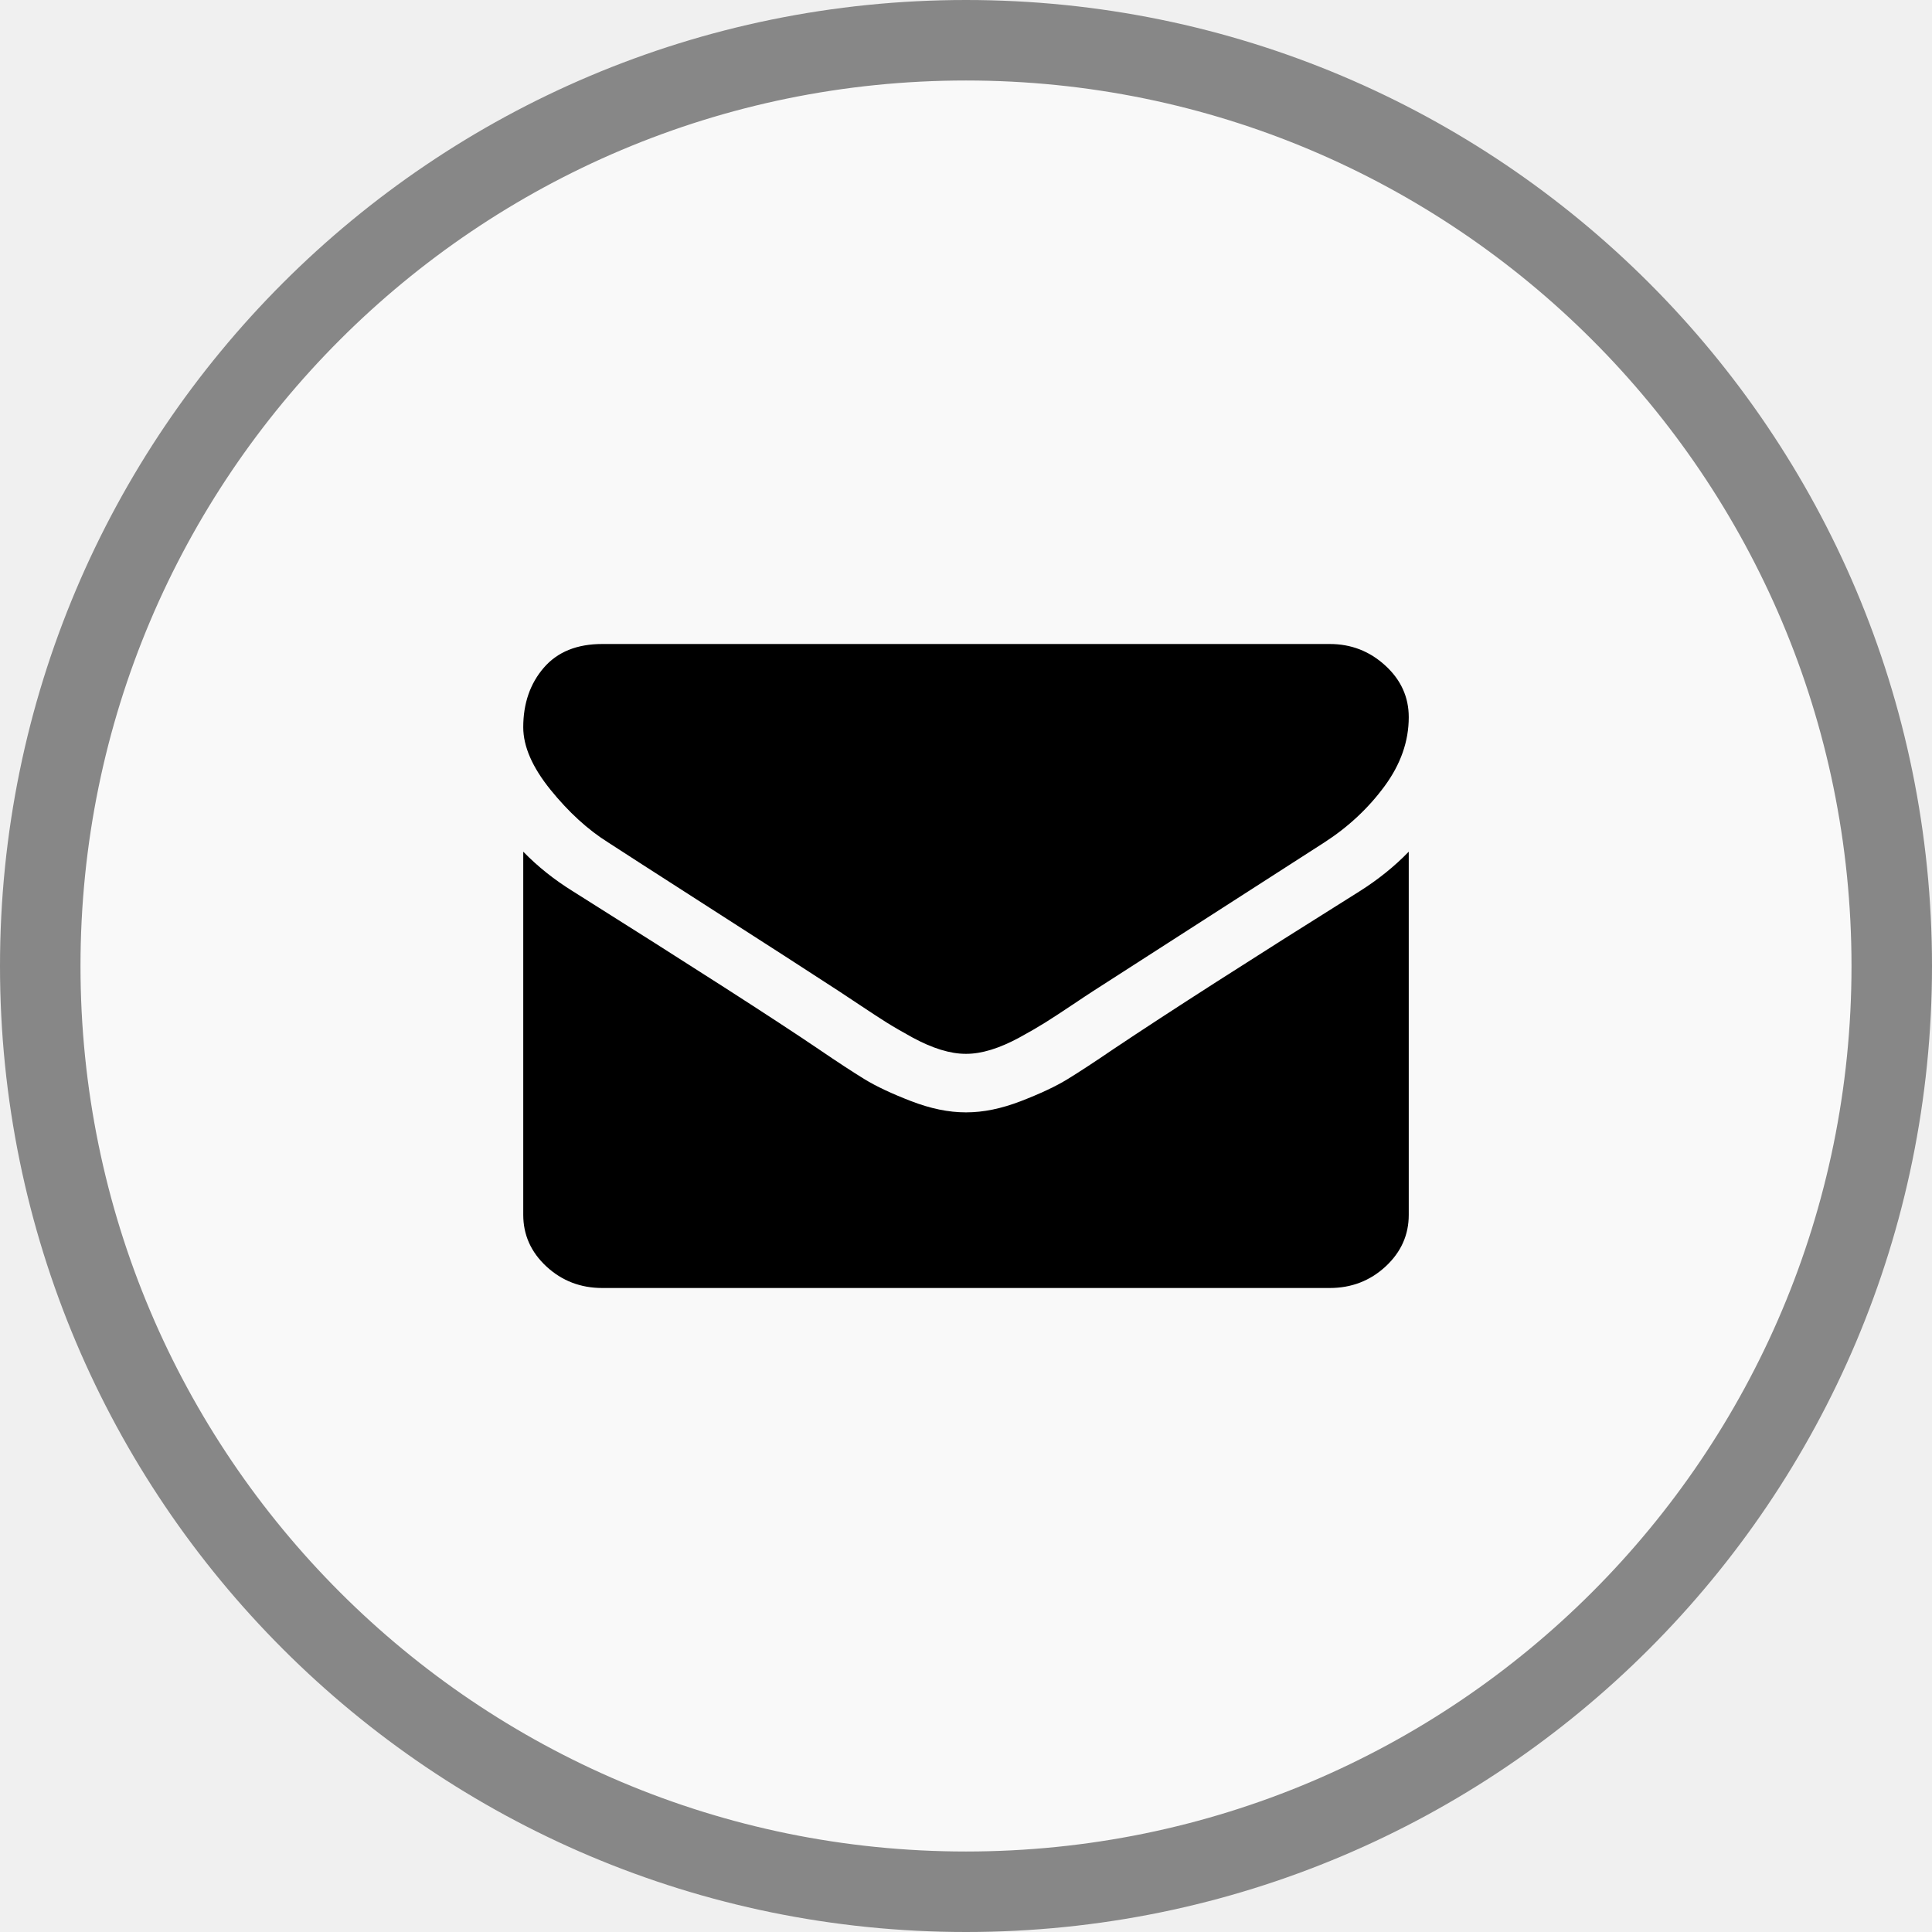
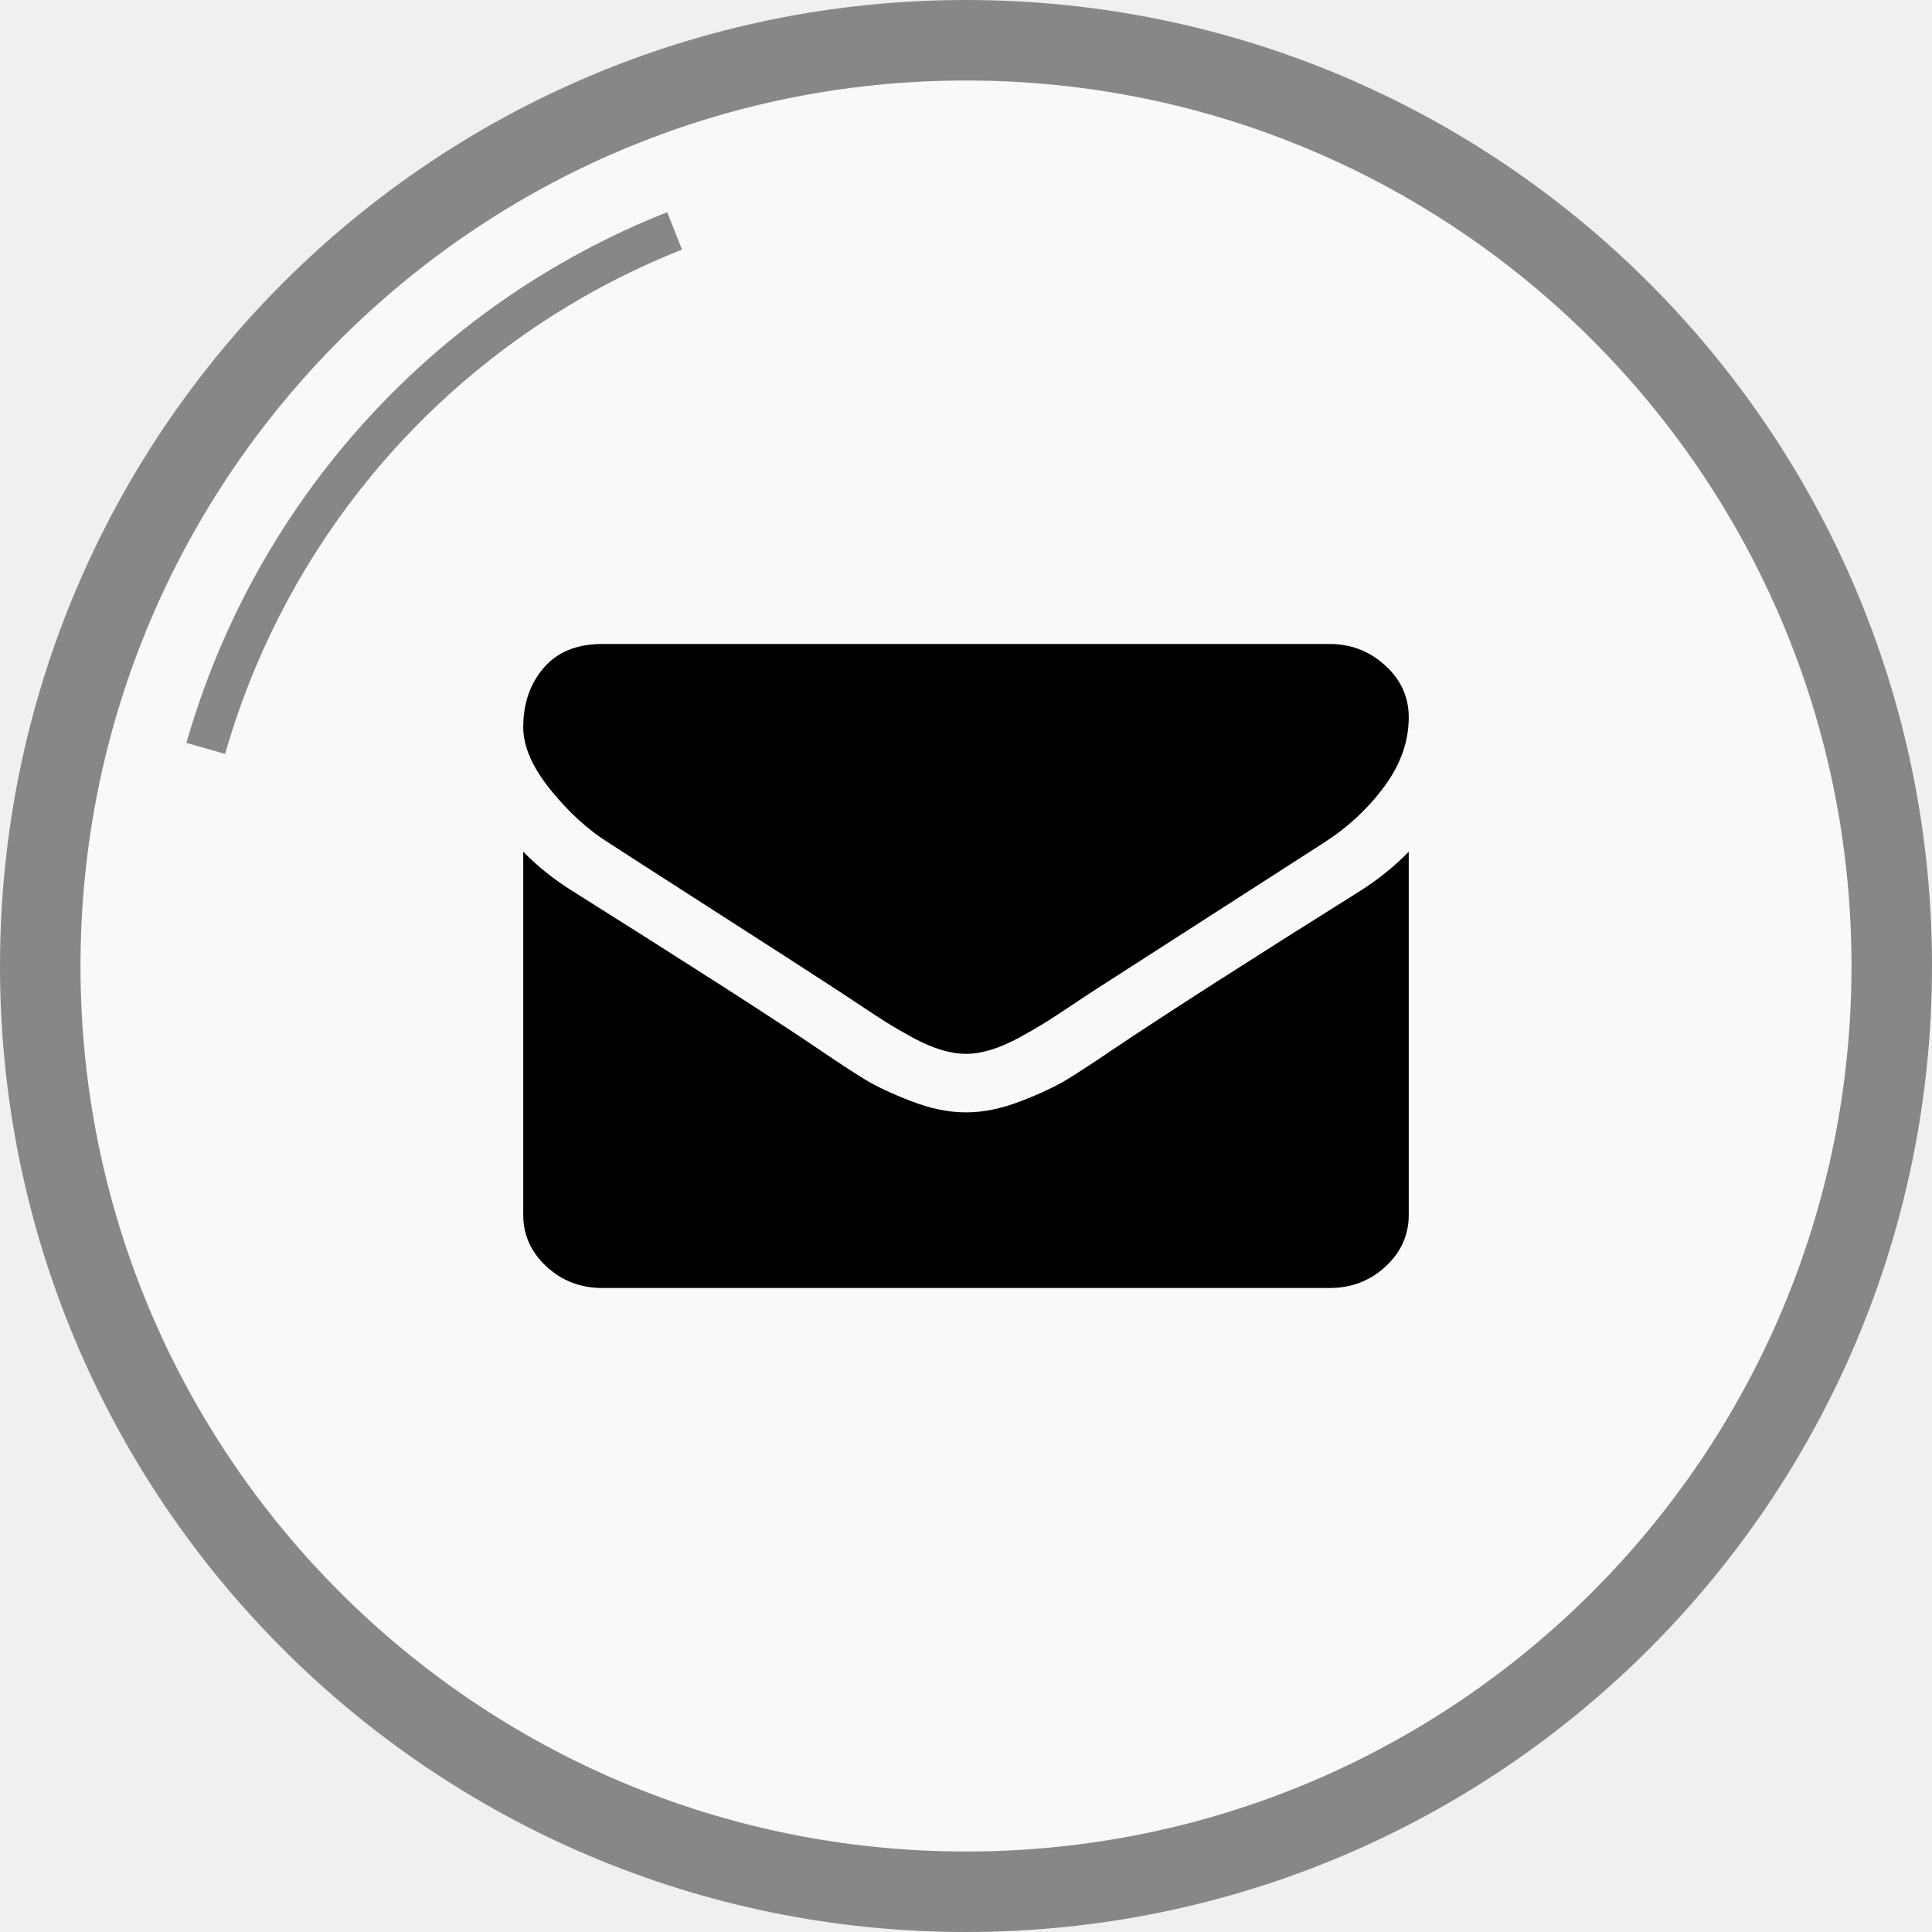
<svg xmlns="http://www.w3.org/2000/svg" height="24" width="24" xml:space="preserve" viewBox="0 0 24 24" version="1.1" id="facebook" enable-background="new 0 0 116.379 194.42">
  <defs id="defs4606">
    <mask id="mask-46" maskContentUnits="userSpaceOnUse" maskUnits="objectBoundingBox" x="0" y="0" width="44" height="44" fill="white">
      <circle style="opacity:1;stop-opacity:1" r="22" cy="22" cx="22" id="use95" />
    </mask>
  </defs>
  <circle style="color:#000000;clip-rule:nonzero;display:inline;overflow:visible;visibility:visible;opacity:1;isolation:auto;mix-blend-mode:normal;color-interpolation:sRGB;color-interpolation-filters:linearRGB;solid-color:#000000;solid-opacity:1;vector-effect:none;fill:#f9f9f9;fill-opacity:1;fill-rule:nonzero;stroke:#878787;stroke-width:1;stroke-linecap:butt;stroke-linejoin:miter;stroke-miterlimit:4;stroke-dasharray:none;stroke-dashoffset:0;stroke-opacity:1;marker:none;color-rendering:auto;image-rendering:auto;shape-rendering:auto;text-rendering:auto;enable-background:accumulate;font-variant-east_asian:normal" id="path814" cx="12" cy="12" r="11.5" />
  <path fill="#000000" id="path486" d="m 7.556,10.466 c 0.139,0.091 0.559,0.361 1.258,0.81 0.7,0.449 1.236,0.794 1.608,1.037 0.041,0.027 0.128,0.084 0.261,0.173 0.133,0.089 0.244,0.161 0.331,0.216 0.088,0.055 0.194,0.116 0.319,0.185 0.125,0.068 0.243,0.119 0.353,0.153 0.111,0.034 0.213,0.051 0.307,0.051 H 12 12.006 c 0.094,0 0.196,-0.017 0.307,-0.051 0.11,-0.034 0.228,-0.085 0.353,-0.153 0.125,-0.068 0.231,-0.13 0.319,-0.185 0.088,-0.055 0.198,-0.127 0.331,-0.216 0.133,-0.089 0.22,-0.147 0.261,-0.173 0.376,-0.242 1.334,-0.858 2.873,-1.847 0.299,-0.193 0.548,-0.426 0.749,-0.699 C 17.4,9.494 17.5,9.208 17.5,8.909 17.5,8.659 17.403,8.445 17.208,8.267 17.014,8.089 16.784,8 16.518,8 H 7.482 C 7.167,8 6.925,8.098 6.755,8.295 6.585,8.492 6.5,8.739 6.5,9.034 c 0,0.239 0.113,0.497 0.338,0.776 0.225,0.278 0.464,0.497 0.718,0.656 z m 9.33,0.608 c -1.342,0.841 -2.361,1.494 -3.057,1.96 -0.233,0.159 -0.423,0.283 -0.568,0.372 -0.145,0.089 -0.339,0.18 -0.58,0.273 -0.241,0.093 -0.466,0.139 -0.675,0.139 H 12 11.994 c -0.209,0 -0.434,-0.046 -0.675,-0.139 -0.241,-0.093 -0.435,-0.184 -0.58,-0.273 -0.145,-0.089 -0.335,-0.213 -0.568,-0.372 C 9.618,12.659 8.601,12.006 7.12,11.074 6.887,10.93 6.68,10.765 6.5,10.58 v 4.511 c 0,0.25 0.096,0.464 0.288,0.642 C 6.981,15.911 7.212,16 7.482,16 h 9.036 c 0.27,0 0.501,-0.089 0.694,-0.267 C 17.404,15.555 17.5,15.341 17.5,15.091 v -4.511 c -0.176,0.182 -0.381,0.347 -0.614,0.494 z" style="opacity:1;fill-rule:evenodd;stroke:none;stroke-width:0.5;stop-opacity:1" />
+   <path id="circle815" style="color:#000000;clip-rule:nonzero;display:inline;overflow:visible;visibility:visible;opacity:1;isolation:auto;mix-blend-mode:normal;color-interpolation:sRGB;color-interpolation-filters:linearRGB;solid-color:#000000;solid-opacity:1;vector-effect:none;fill:none;fill-opacity:1;fill-rule:nonzero;stroke:#878787;stroke-width:0.5;stroke-linecap:butt;stroke-linejoin:miter;stroke-miterlimit:4;stroke-dasharray:none;stroke-dashoffset:0;stroke-opacity:1;marker:none;color-rendering:auto;image-rendering:auto;shape-rendering:auto;text-rendering:auto;enable-background:accumulate" d="M 2.556,9.297 A 9.823,9.823 0 0 1 8.38,2.868" />
</svg>
